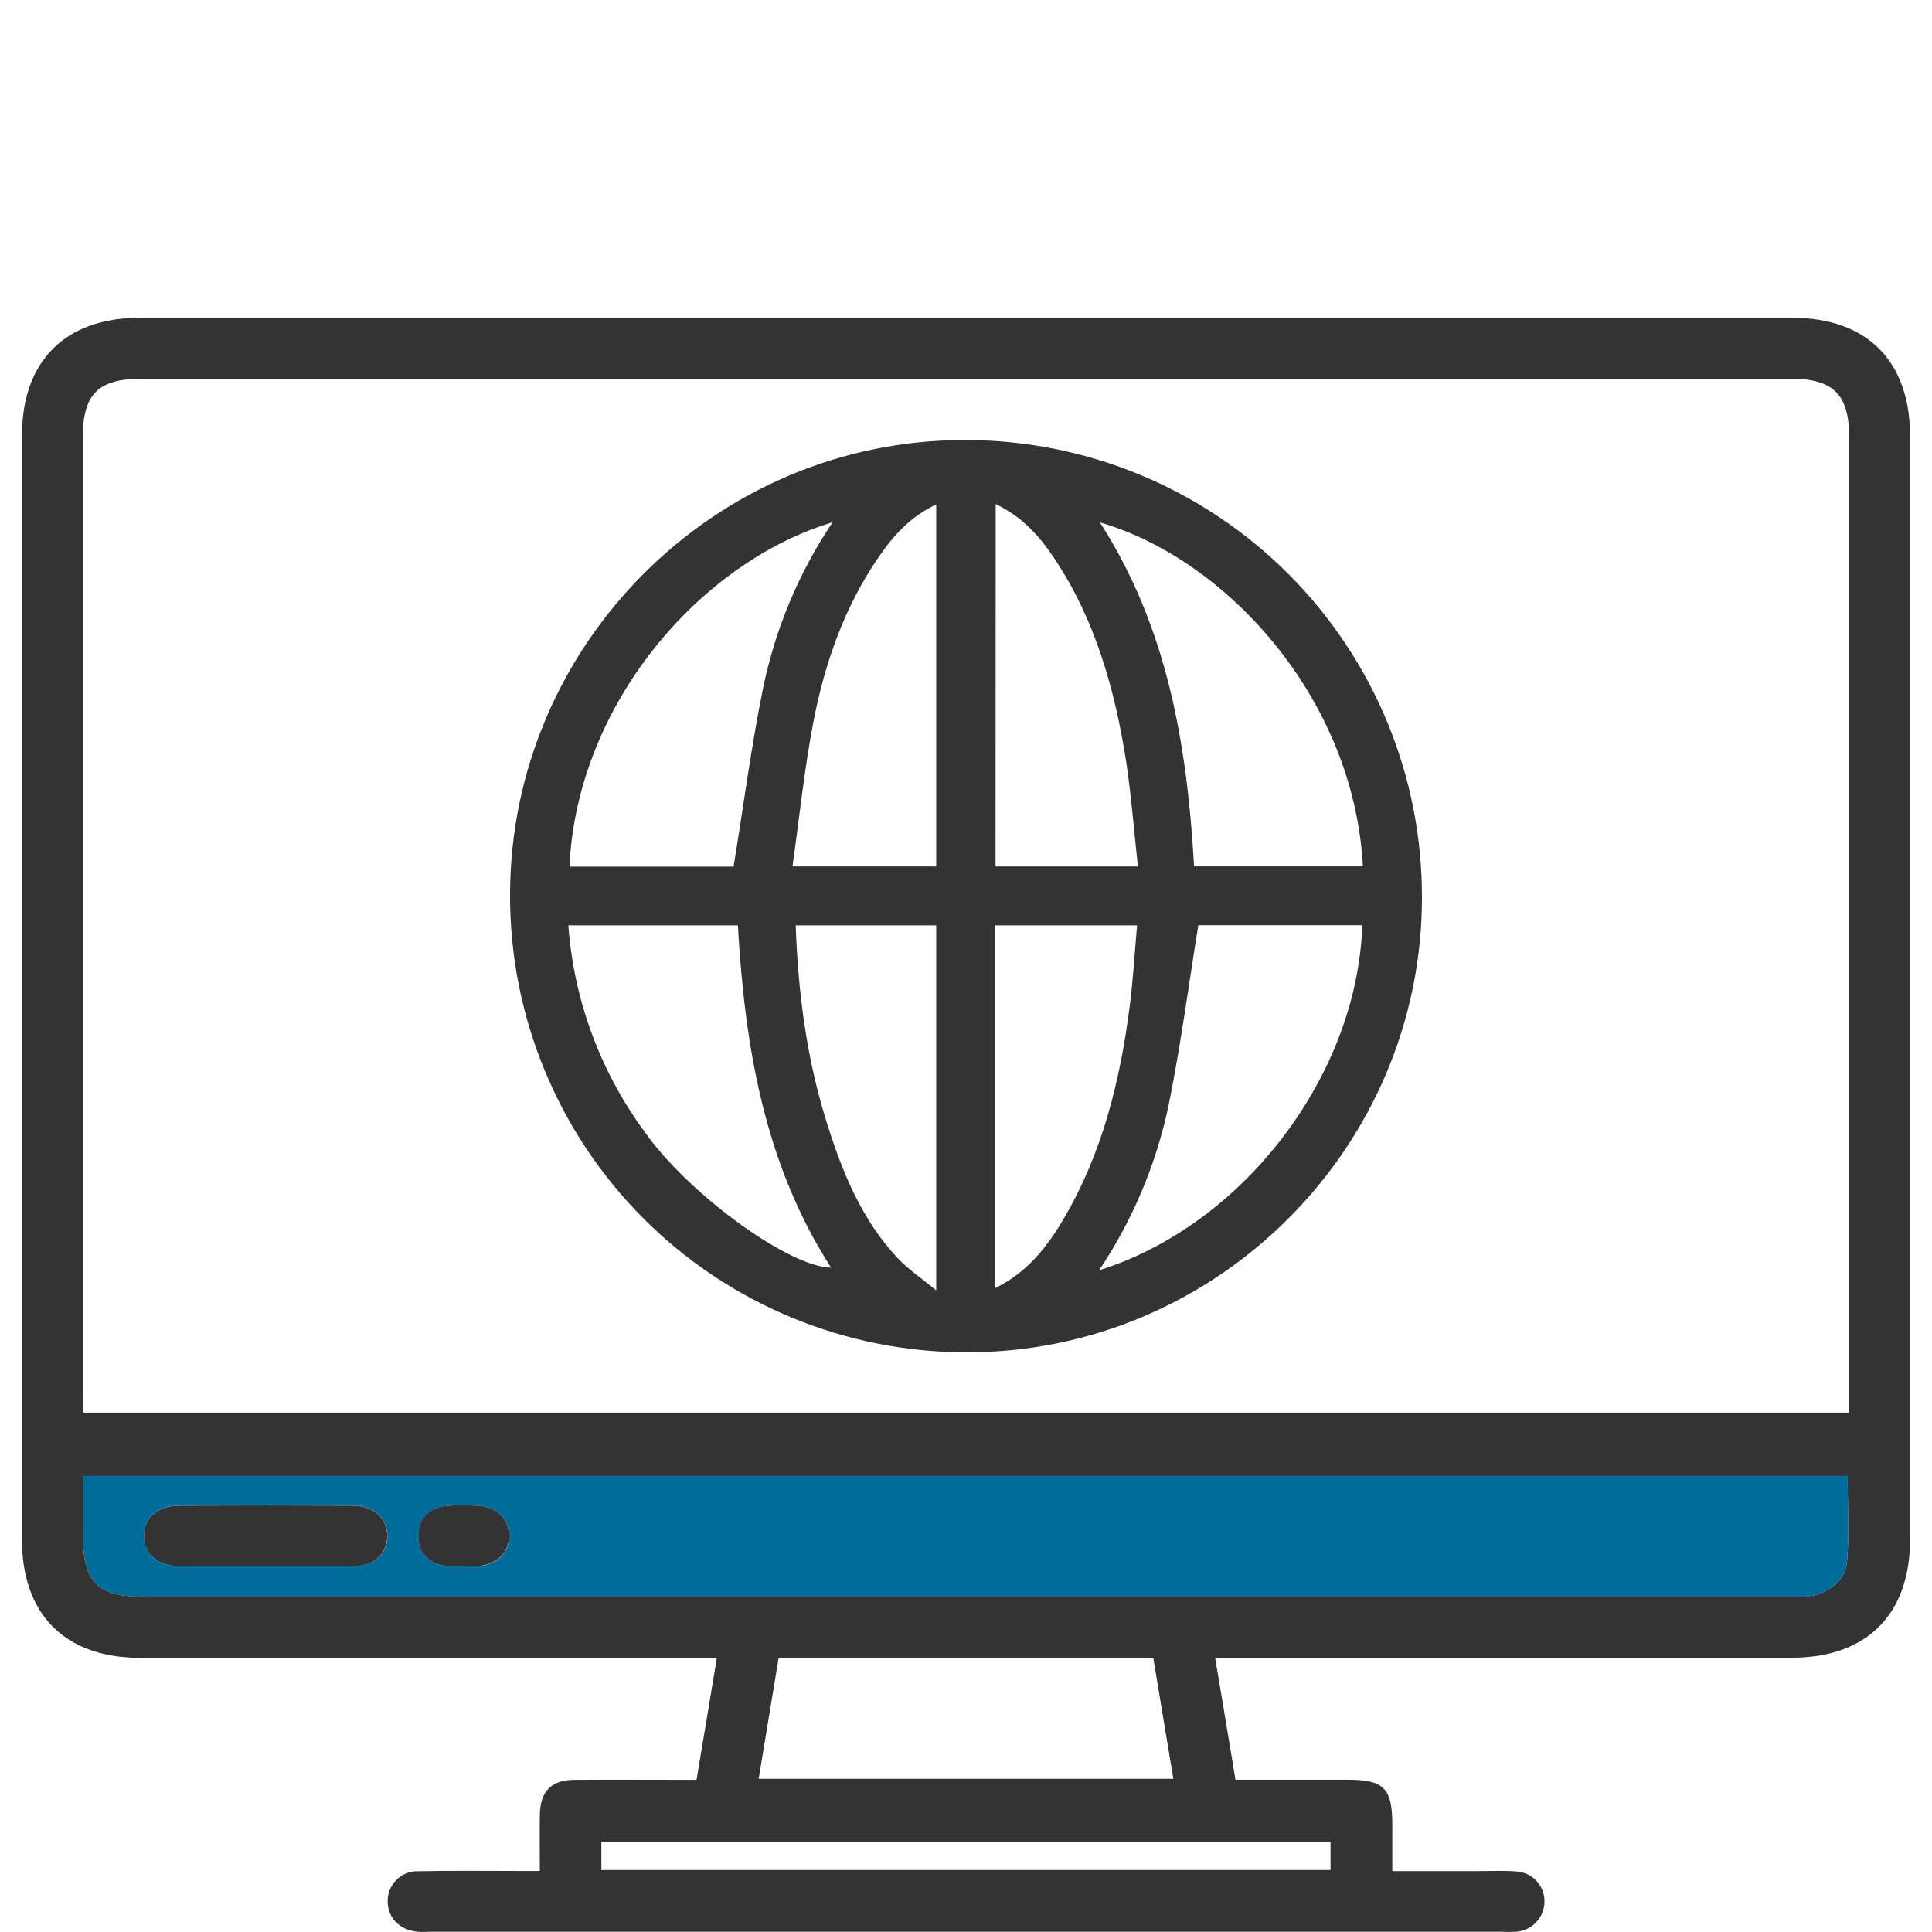
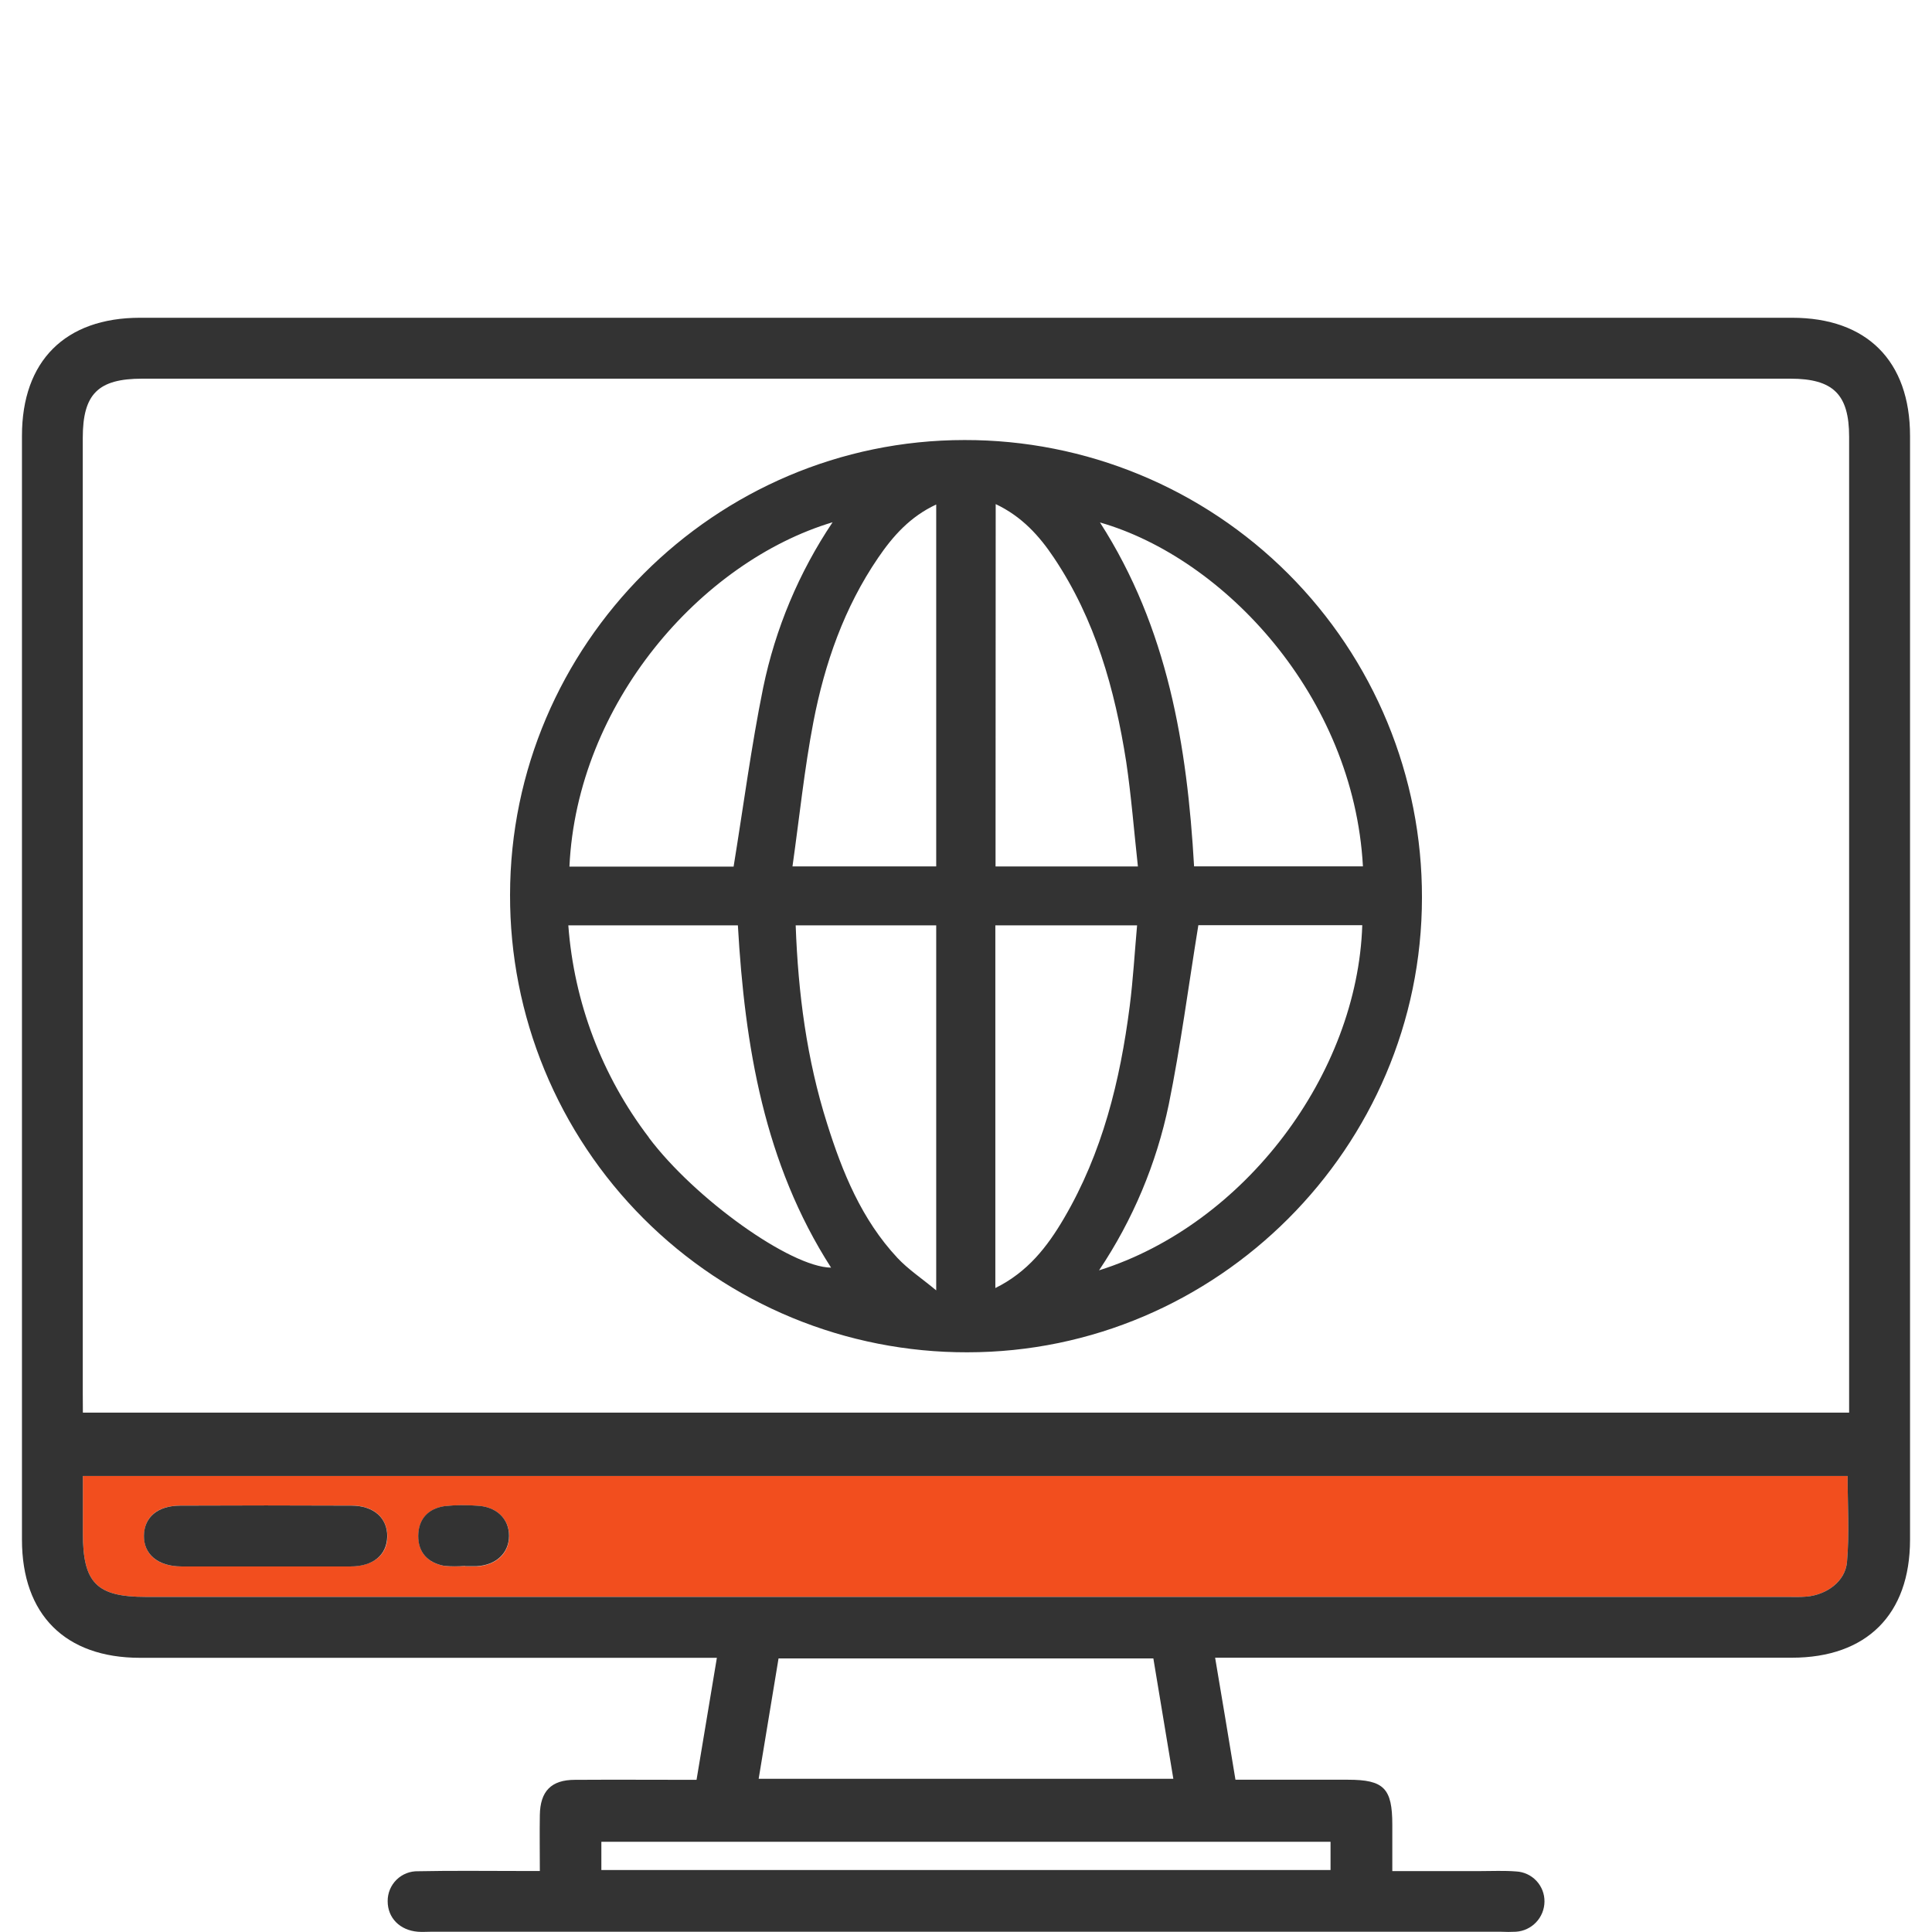
- <svg xmlns="http://www.w3.org/2000/svg" id="Capa_1" data-name="Capa 1" viewBox="0 0 380 380">
-   <defs>
-     <style>.cls-1{fill:none;}.cls-2{fill:#006c9c;}.cls-3{fill:#333;}</style>
-   </defs>
-   <path class="cls-1" d="M363.7,274.19V85.91c0-8.34-3.13-11.43-11.57-11.43H28c-8.68,0-11.71,3-11.71,11.66V277.85H363.7Zm-173.44-8.25a89.74,89.74,0,0,1-89.94-90c.05-49.17,40.29-89.43,89.39-89.43a89.81,89.81,0,0,1,90,90C279.67,225.63,239.39,265.91,190.26,265.94Z" />
-   <path class="cls-1" d="M150.1,135.28a91.72,91.72,0,0,1,13.66-32.56c-25.93,7.79-50.27,35.64-51.79,67.73h32.32C146.24,158.47,147.76,146.8,150.1,135.28Z" />
-   <path class="cls-1" d="M162.68,221c3,9.62,6.83,18.88,13.81,26.39,2.13,2.28,4.81,4,7.65,6.41V182.05H156.5C157,195.44,158.72,208.42,162.68,221Z" />
-   <path class="cls-1" d="M111.78,182a78.29,78.29,0,0,0,15.84,41.73c9,12,27.83,25.47,35.84,25.6-13.17-20.52-17-43.6-18.33-67.33Z" />
-   <path class="cls-1" d="M216.35,102.8c13.34,20.76,17.15,43.92,18.51,67.64h33.21C266.24,136.91,240.74,109.83,216.35,102.8Z" />
-   <path class="cls-1" d="M155.87,170.41h28.27V99.23c-5.14,2.39-8.51,6.21-11.41,10.46-6.68,9.78-10.52,20.78-12.74,32.27C158.2,151.27,157.24,160.75,155.87,170.41Z" />
-   <path class="cls-1" d="M221.51,149.87c-2.22-14.26-6.08-28-14.24-40.16-2.86-4.28-6.27-8.07-11.43-10.52v71.27h28C223,163.44,222.55,156.61,221.51,149.87Z" />
-   <path class="cls-1" d="M223.65,182H195.77v71.31c6.35-3.13,10.24-8.13,13.49-13.67,7.57-12.89,11.06-27.09,12.94-41.74C222.87,192.68,223.17,187.39,223.65,182Z" />
-   <path class="cls-1" d="M229.88,217.28a92.31,92.31,0,0,1-13.68,32.57c28.62-9,50.77-38.59,51.74-67.84H235.7C233.74,194.09,232.22,205.77,229.88,217.28Z" />
-   <path class="cls-2" d="M16.3,290.31v11.28c0,9.76,2.72,12.5,12.37,12.5H351.26c1.37,0,2.75.06,4.11-.06,3.94-.37,7.57-3,7.91-6.8.49-5.62.12-11.32.12-16.92ZM69,308.09c-5.61,0-11.22,0-16.84,0s-11,0-16.47,0c-4.67,0-7.42-2.33-7.36-6.07s2.71-5.87,7.18-5.89q16.83,0,33.68,0c4.36,0,7,2.43,7,6.06S73.41,308.06,69,308.09Zm24.77,0c-.75,0-1.5,0-2.24,0V308a23.46,23.46,0,0,1-4.11,0c-3.22-.59-5.16-2.6-5.14-5.92s2-5.37,5.21-5.84a35.41,35.41,0,0,1,6.35-.08c3.82.15,6.33,2.6,6.3,6S97.57,307.89,93.75,308.09Z" />
-   <path class="cls-3" d="M27.53,326.07H141c-1.36,8.21-2.66,16-4,24-8.23,0-16.08-.05-23.93,0-4.66,0-6.82,2.25-6.89,6.93-.06,3.58,0,7.16,0,11h-3.72c-6.74,0-13.48-.09-20.21.05a5.83,5.83,0,0,0-6,5.9c0,3.27,2.38,5.71,5.93,6,.87.07,1.75,0,2.62,0H295.16a29.79,29.79,0,0,0,3,0,6,6,0,0,0,5.62-5.92,5.87,5.87,0,0,0-5.57-5.94c-2.36-.19-4.74-.07-7.11-.07H273.85c0-3.39,0-6.25,0-9.11,0-7.18-1.65-8.86-8.73-8.86H243c-1.34-8.12-2.61-15.83-4-24H352.42c14.72,0,23.25-8.5,23.26-23.19V85.74c0-14.74-8.49-23.24-23.2-23.24H27.55C12.82,62.5,4.32,71,4.32,85.7V302.84C4.32,317.56,12.82,326.07,27.53,326.07ZM261.7,362.26v5.55H118.28v-5.55Zm-112.48-12.4c1.31-7.94,2.58-15.64,3.91-23.67h73.72c1.31,7.85,2.6,15.65,3.93,23.67Zm214.06-42.63c-.34,3.83-4,6.43-7.91,6.8-1.36.12-2.74.06-4.11.06H28.67c-9.65,0-12.37-2.74-12.37-12.5V290.31H363.4C363.4,295.91,363.77,301.61,363.28,307.23Zm-347-33.18V86.14c0-8.65,3-11.66,11.71-11.66H352.13c8.44,0,11.57,3.09,11.57,11.43V277.85H16.3Z" />
-   <path class="cls-3" d="M69.17,296.14q-16.85-.08-33.68,0c-4.47,0-7.12,2.25-7.18,5.89s2.69,6.05,7.36,6.07c5.49,0,11,0,16.47,0s11.23,0,16.84,0c4.43,0,7.12-2.28,7.18-5.89S73.53,296.15,69.17,296.14Z" />
-   <path class="cls-3" d="M93.82,296.15a35.41,35.41,0,0,0-6.35.08c-3.24.47-5.18,2.53-5.21,5.84s1.92,5.33,5.14,5.92a23.46,23.46,0,0,0,4.11,0v.06c.74,0,1.49,0,2.24,0,3.82-.2,6.35-2.56,6.37-5.95S97.64,296.3,93.82,296.15Z" />
-   <path class="cls-3" d="M189.71,86.55c-49.1,0-89.34,40.26-89.39,89.43a89.74,89.74,0,0,0,89.94,90c49.13,0,89.41-40.31,89.42-89.43A89.81,89.81,0,0,0,189.71,86.55Zm-5.57,12.68v71.18H155.87c1.37-9.66,2.33-19.14,4.12-28.45,2.22-11.49,6.06-22.49,12.74-32.27C175.63,105.44,179,101.62,184.14,99.23Zm-20.38,3.49a91.72,91.72,0,0,0-13.66,32.56c-2.34,11.52-3.86,23.19-5.81,35.17H112C113.49,138.36,137.83,110.51,163.76,102.72Zm-36.14,121A78.29,78.29,0,0,1,111.78,182h33.35c1.36,23.73,5.16,46.81,18.33,67.33C155.45,249.23,136.65,235.77,127.62,223.76Zm56.52,30.08c-2.84-2.36-5.52-4.13-7.65-6.41-7-7.51-10.79-16.77-13.81-26.39-4-12.62-5.7-25.6-6.18-39h27.64Zm11.7-154.65c5.16,2.45,8.57,6.24,11.43,10.52,8.16,12.16,12,25.9,14.24,40.16,1,6.74,1.53,13.57,2.3,20.59h-28Zm-.07,154.15V182h27.88c-.48,5.36-.78,10.65-1.45,15.9-1.88,14.65-5.37,28.85-12.94,41.74C206,245.21,202.12,250.21,195.77,253.34Zm20.43-3.49a92.31,92.31,0,0,0,13.68-32.57c2.34-11.51,3.86-23.19,5.82-35.27h32.24C267,211.26,244.82,240.82,216.2,249.85Zm18.66-79.41c-1.36-23.72-5.17-46.88-18.51-67.64,24.39,7,49.89,34.11,51.72,67.64Z" />
+ <svg xmlns="http://www.w3.org/2000/svg" width="380" height="380" viewBox="0 0 380 380" fill="none">
+   <path d="M16.301 290.31V301.59C16.301 311.35 19.021 314.09 28.671 314.09H351.261C352.631 314.09 354.011 314.15 355.371 314.03C359.311 313.66 362.941 311.03 363.281 307.23C363.771 301.61 363.401 295.91 363.401 290.31H16.301ZM69.001 308.09C63.391 308.09 57.781 308.09 52.161 308.09C46.541 308.09 41.161 308.09 35.691 308.09C31.021 308.09 28.271 305.76 28.331 302.02C28.391 298.28 31.041 296.15 35.511 296.13C46.731 296.13 57.958 296.13 69.191 296.13C73.551 296.13 76.191 298.56 76.191 302.19C76.191 305.82 73.411 308.06 69.001 308.09ZM93.771 308.09C93.021 308.09 92.271 308.09 91.531 308.09V308C90.163 308.12 88.788 308.12 87.421 308C84.201 307.41 82.261 305.4 82.281 302.08C82.301 298.76 84.281 296.71 87.491 296.24C89.601 296.023 91.726 295.996 93.841 296.16C97.661 296.31 100.171 298.76 100.141 302.16C100.111 305.56 97.571 307.89 93.751 308.09H93.771Z" fill="#F24E1E" />
+   <path d="M27.53 326.07H141C139.64 334.28 138.34 342.07 137 350.07C128.77 350.07 120.92 350.02 113.07 350.07C108.41 350.07 106.25 352.32 106.18 357C106.12 360.58 106.18 364.16 106.18 368H102.46C95.72 368 88.98 367.91 82.25 368.05C81.465 368.027 80.682 368.163 79.951 368.45C79.219 368.737 78.553 369.169 77.992 369.721C77.432 370.272 76.989 370.93 76.689 371.657C76.39 372.384 76.24 373.164 76.25 373.95C76.25 377.22 78.63 379.66 82.18 379.95C83.05 380.02 83.93 379.95 84.8 379.95H295.16C296.16 380 297.161 380 298.16 379.95C299.671 379.854 301.09 379.191 302.132 378.093C303.174 376.995 303.763 375.544 303.78 374.03C303.8 372.512 303.231 371.045 302.193 369.937C301.154 368.83 299.727 368.167 298.21 368.09C295.85 367.9 293.47 368.02 291.1 368.02H273.85C273.85 364.63 273.85 361.77 273.85 358.91C273.85 351.73 272.2 350.05 265.12 350.05H243C241.66 341.93 240.39 334.22 239 326.05H352.42C367.14 326.05 375.67 317.55 375.68 302.86V85.74C375.68 71 367.19 62.5 352.48 62.5H27.55C12.82 62.5 4.32 71 4.32 85.7V302.84C4.32 317.56 12.82 326.07 27.53 326.07ZM261.7 362.26V367.81H118.28V362.26H261.7ZM149.22 349.86C150.53 341.92 151.8 334.22 153.13 326.19H226.85C228.16 334.04 229.45 341.84 230.78 349.86H149.22ZM363.28 307.23C362.94 311.06 359.28 313.66 355.37 314.03C354.01 314.15 352.63 314.09 351.26 314.09H28.67C19.02 314.09 16.3 311.35 16.3 301.59V290.31H363.4C363.4 295.91 363.77 301.61 363.28 307.23ZM16.28 274.05V86.14C16.28 77.49 19.28 74.48 27.99 74.48H352.13C360.57 74.48 363.7 77.57 363.7 85.91V277.85H16.3L16.28 274.05Z" fill="#333333" />
+   <path d="M69.17 296.14C57.936 296.087 46.71 296.087 35.49 296.14C31.02 296.14 28.37 298.39 28.31 302.03C28.25 305.67 31 308.08 35.67 308.1C41.16 308.1 46.67 308.1 52.14 308.1C57.61 308.1 63.37 308.1 68.98 308.1C73.41 308.1 76.1 305.82 76.16 302.21C76.22 298.6 73.53 296.15 69.17 296.14Z" fill="#333333" />
+   <path d="M93.82 296.15C91.705 295.986 89.58 296.013 87.47 296.23C84.23 296.7 82.29 298.76 82.26 302.07C82.23 305.38 84.18 307.4 87.4 307.99C88.767 308.11 90.143 308.11 91.51 307.99V308.05C92.25 308.05 93 308.05 93.75 308.05C97.57 307.85 100.1 305.49 100.12 302.1C100.14 298.71 97.64 296.3 93.82 296.15Z" fill="#333333" />
+   <path d="M189.711 86.55C140.611 86.55 100.371 126.81 100.321 175.98C100.286 187.803 102.589 199.517 107.096 210.448C111.603 221.379 118.226 231.311 126.583 239.675C134.941 248.038 144.869 254.667 155.797 259.182C166.725 263.696 178.437 266.006 190.261 265.98C239.391 265.98 279.671 225.67 279.681 176.55C279.706 164.726 277.396 153.014 272.884 142.086C268.372 131.157 261.746 121.227 253.387 112.865C245.028 104.503 235.1 97.874 224.173 93.358C213.245 88.843 201.534 86.529 189.711 86.55ZM184.141 99.23V170.41H155.871C157.241 160.75 158.201 151.27 159.991 141.96C162.211 130.47 166.051 119.47 172.731 109.69C175.631 105.44 179.001 101.62 184.141 99.23ZM163.761 102.72C157.142 112.586 152.502 123.644 150.101 135.28C147.761 146.8 146.241 158.47 144.291 170.45H112.001C113.491 138.36 137.831 110.51 163.761 102.72ZM127.621 223.72C118.405 211.644 112.902 197.149 111.781 182H145.131C146.491 205.73 150.291 228.81 163.461 249.33C155.451 249.23 136.651 235.77 127.621 223.76V223.72ZM184.141 253.8C181.301 251.44 178.621 249.67 176.491 247.39C169.491 239.88 165.701 230.62 162.681 221C158.681 208.38 156.981 195.4 156.501 182H184.141V253.8ZM195.841 99.15C201.001 101.6 204.411 105.39 207.271 109.67C215.431 121.83 219.271 135.57 221.511 149.83C222.511 156.57 223.041 163.4 223.811 170.42H195.811L195.841 99.15ZM195.771 253.3V182H223.651C223.171 187.36 222.871 192.65 222.201 197.9C220.321 212.55 216.831 226.75 209.261 239.64C206.001 245.21 202.121 250.21 195.771 253.34V253.3ZM216.201 249.81C222.815 239.935 227.46 228.876 229.881 217.24C232.221 205.73 233.741 194.05 235.701 181.97H267.941C267.001 211.26 244.821 240.82 216.201 249.85V249.81ZM234.861 170.4C233.501 146.68 229.691 123.52 216.351 102.76C240.741 109.76 266.241 136.87 268.071 170.4H234.861Z" fill="#333333" />
</svg>
